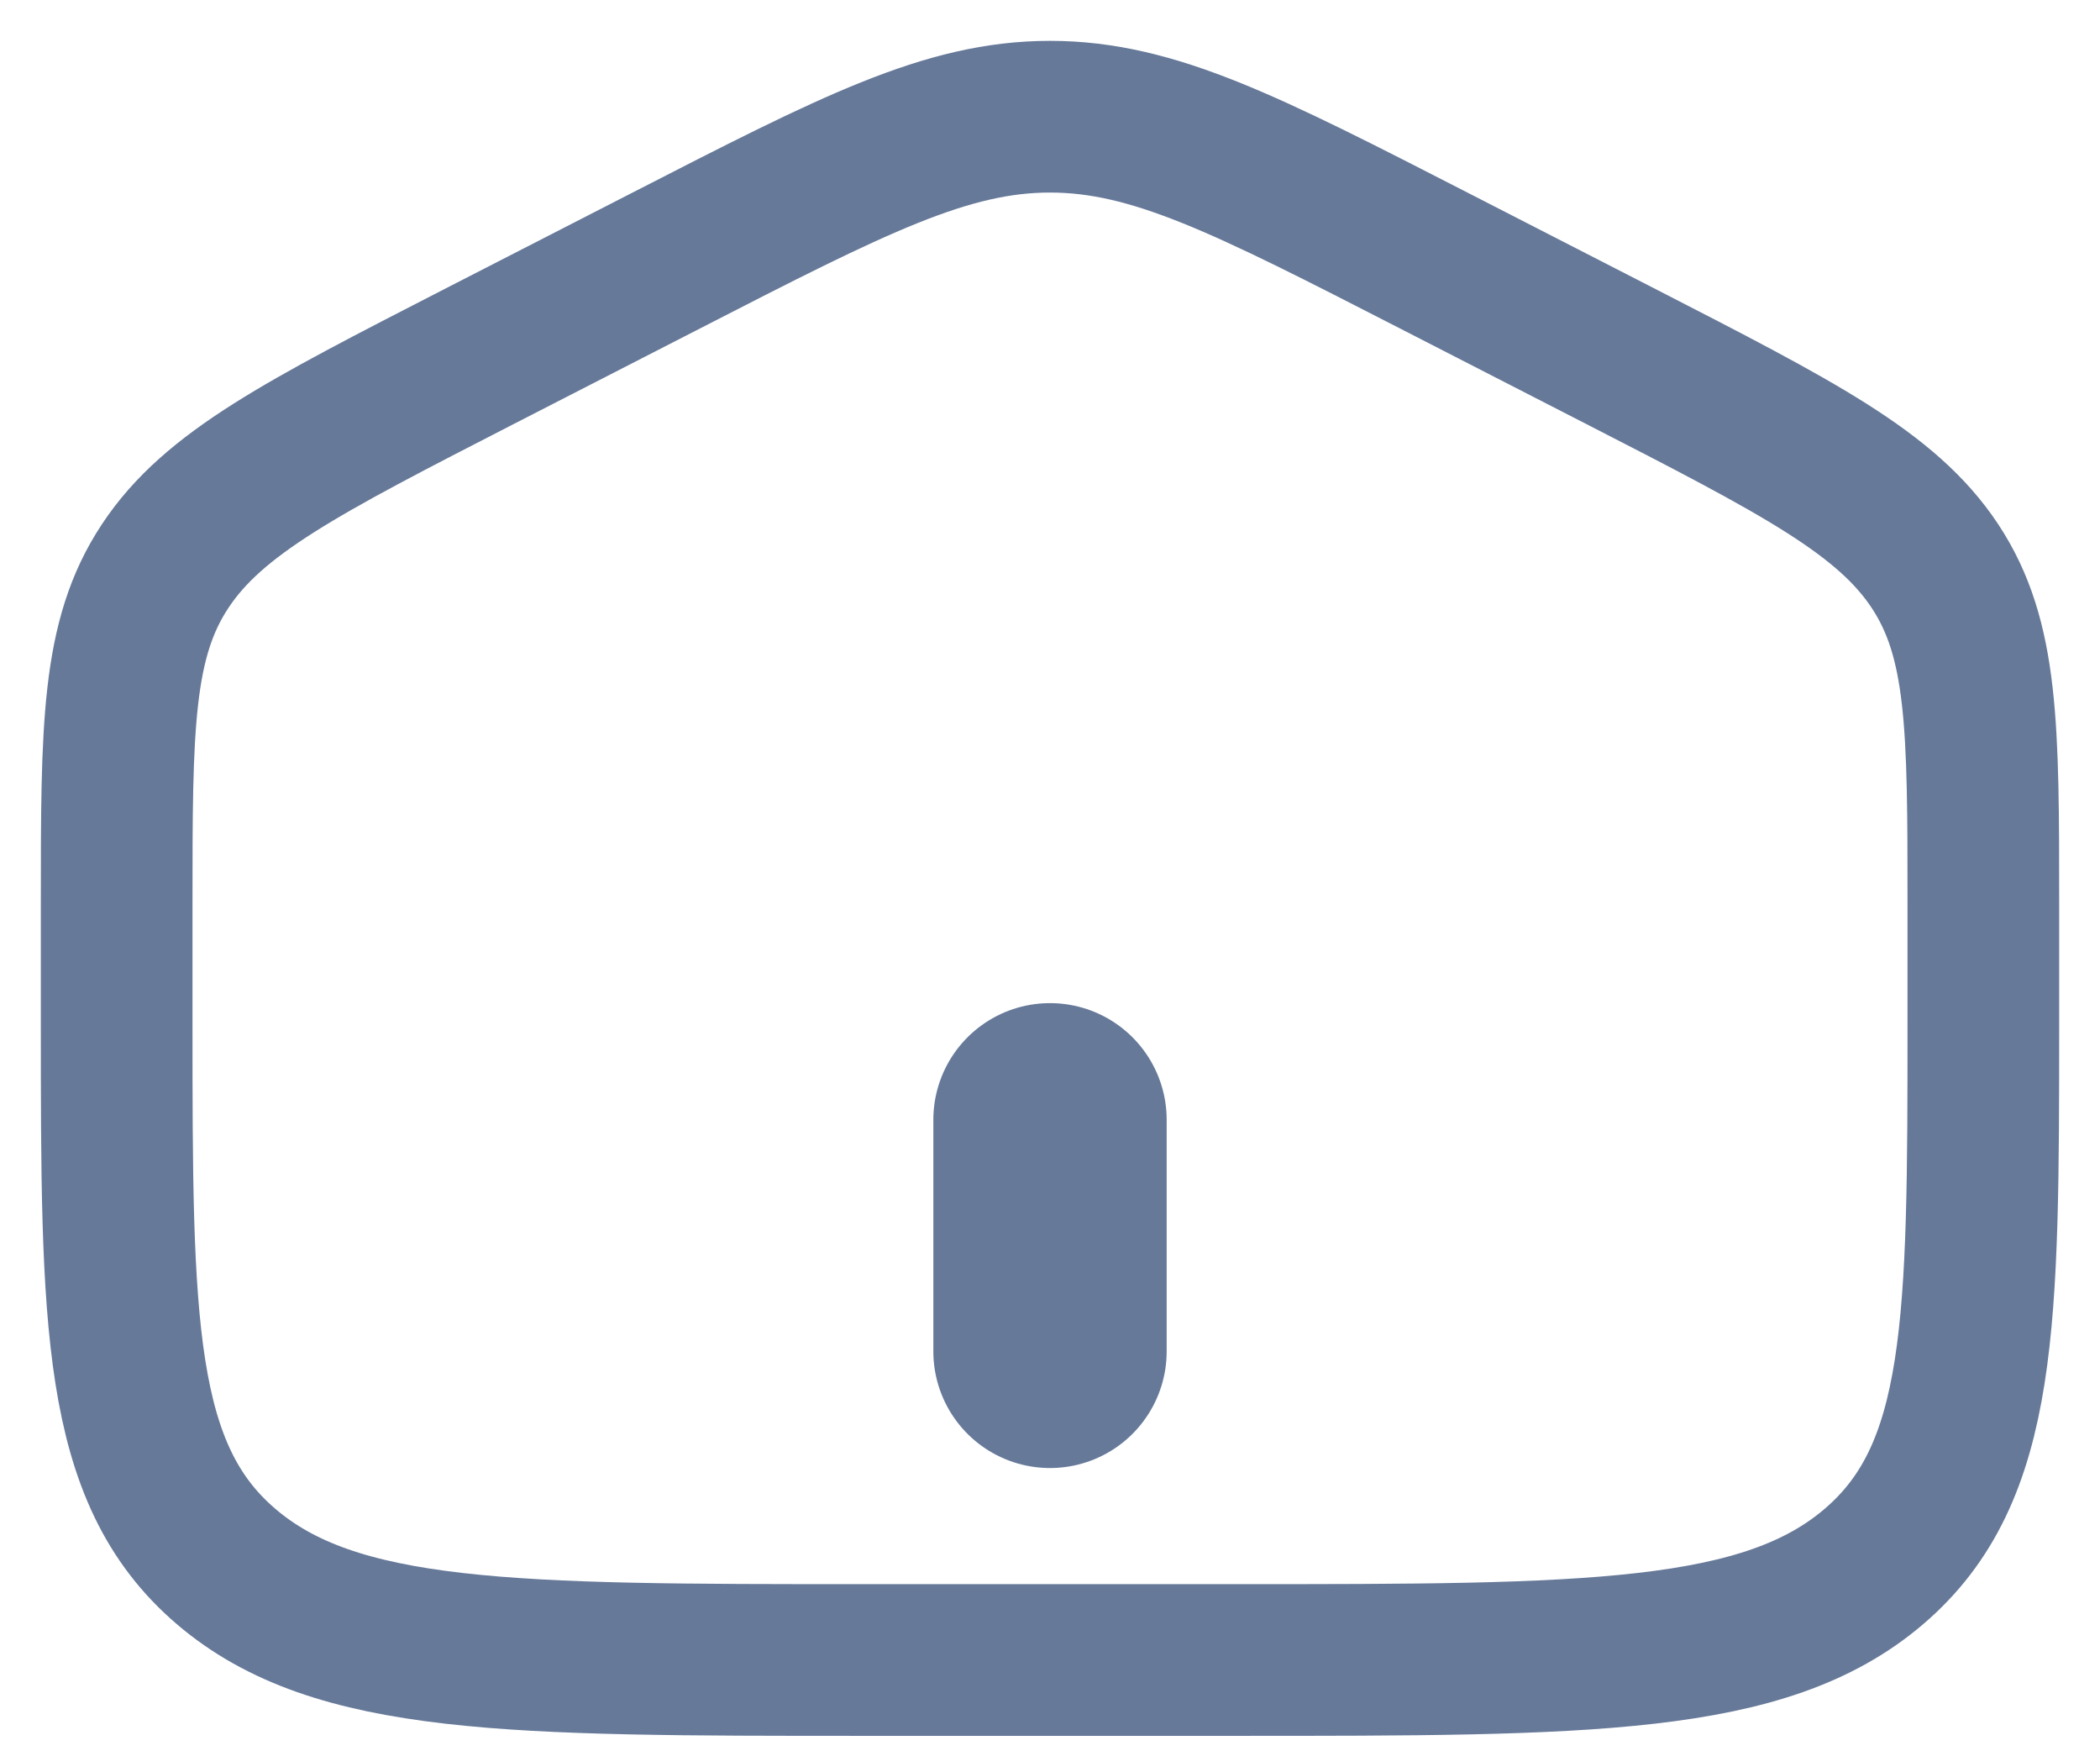
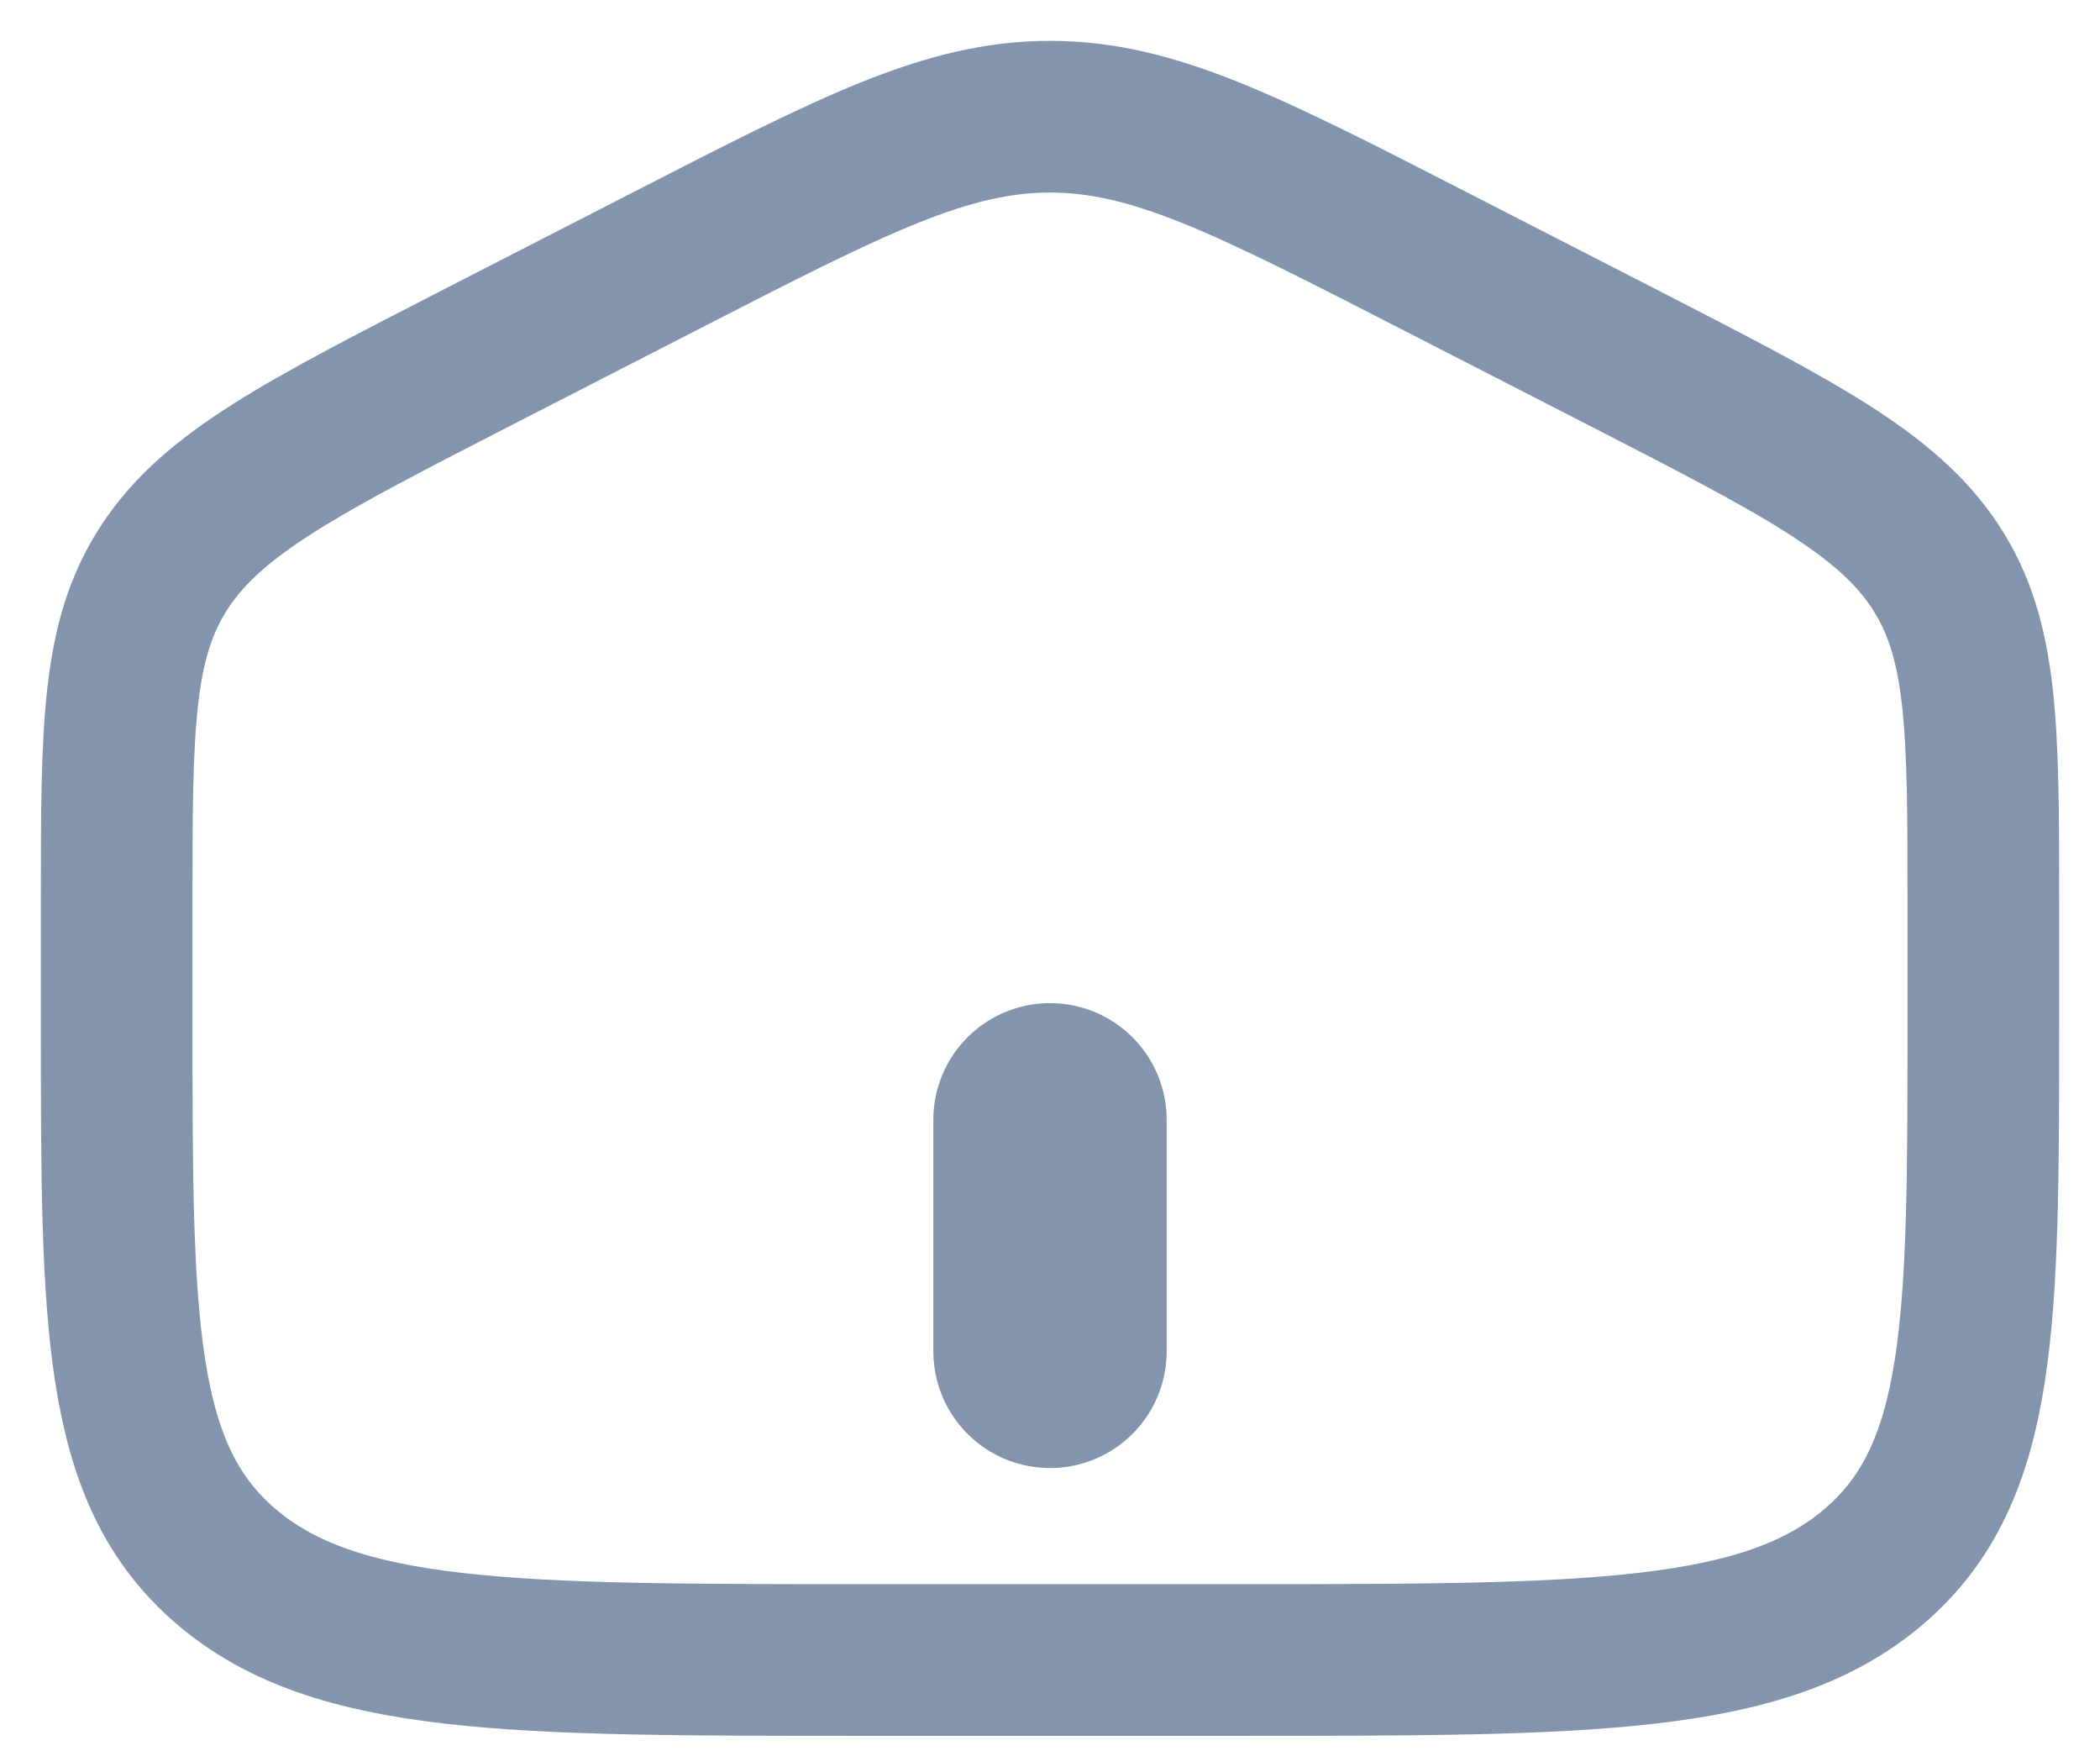
<svg xmlns="http://www.w3.org/2000/svg" width="36" height="30" viewBox="0 0 36 30" fill="none">
  <g id="home">
-     <path id="Vector" d="M2 15.495C2 12.468 2 10.955 2.832 9.701C3.661 8.446 5.179 7.668 8.214 6.11L11.414 4.469C14.622 2.823 16.227 2 18 2C19.773 2 21.376 2.823 24.586 4.469L27.786 6.11C30.821 7.668 32.339 8.446 33.17 9.701C34 10.955 34 12.468 34 15.493V17.506C34 22.664 34 25.244 32.125 26.847C30.251 28.45 27.234 28.45 21.2 28.45H14.8C8.766 28.45 5.749 28.45 3.875 26.847C2 25.244 2 22.665 2 17.506V15.495Z" stroke="hsl(218, 20%, 50%)" stroke-width="2.6" />
-     <path id="Vector_2" d="M18 19.192V23.16" stroke="hsl(218, 20%, 50%)" stroke-width="4" stroke-linecap="round" />
+     <path id="Vector" d="M2 15.495C2 12.468 2 10.955 2.832 9.701C3.661 8.446 5.179 7.668 8.214 6.11L11.414 4.469C14.622 2.823 16.227 2 18 2C19.773 2 21.376 2.823 24.586 4.469L27.786 6.11C30.821 7.668 32.339 8.446 33.17 9.701C34 10.955 34 12.468 34 15.493V17.506C34 22.664 34 25.244 32.125 26.847C30.251 28.45 27.234 28.45 21.2 28.45H14.8C8.766 28.45 5.749 28.45 3.875 26.847C2 25.244 2 22.665 2 17.506V15.495Z" stroke="hsl(218, 20%, 60%)" stroke-width="2.6" />
+     <path id="Vector_2" d="M18 19.192V23.16" stroke="hsl(218, 20%, 60%)" stroke-width="4" stroke-linecap="round" />
  </g>
</svg>
